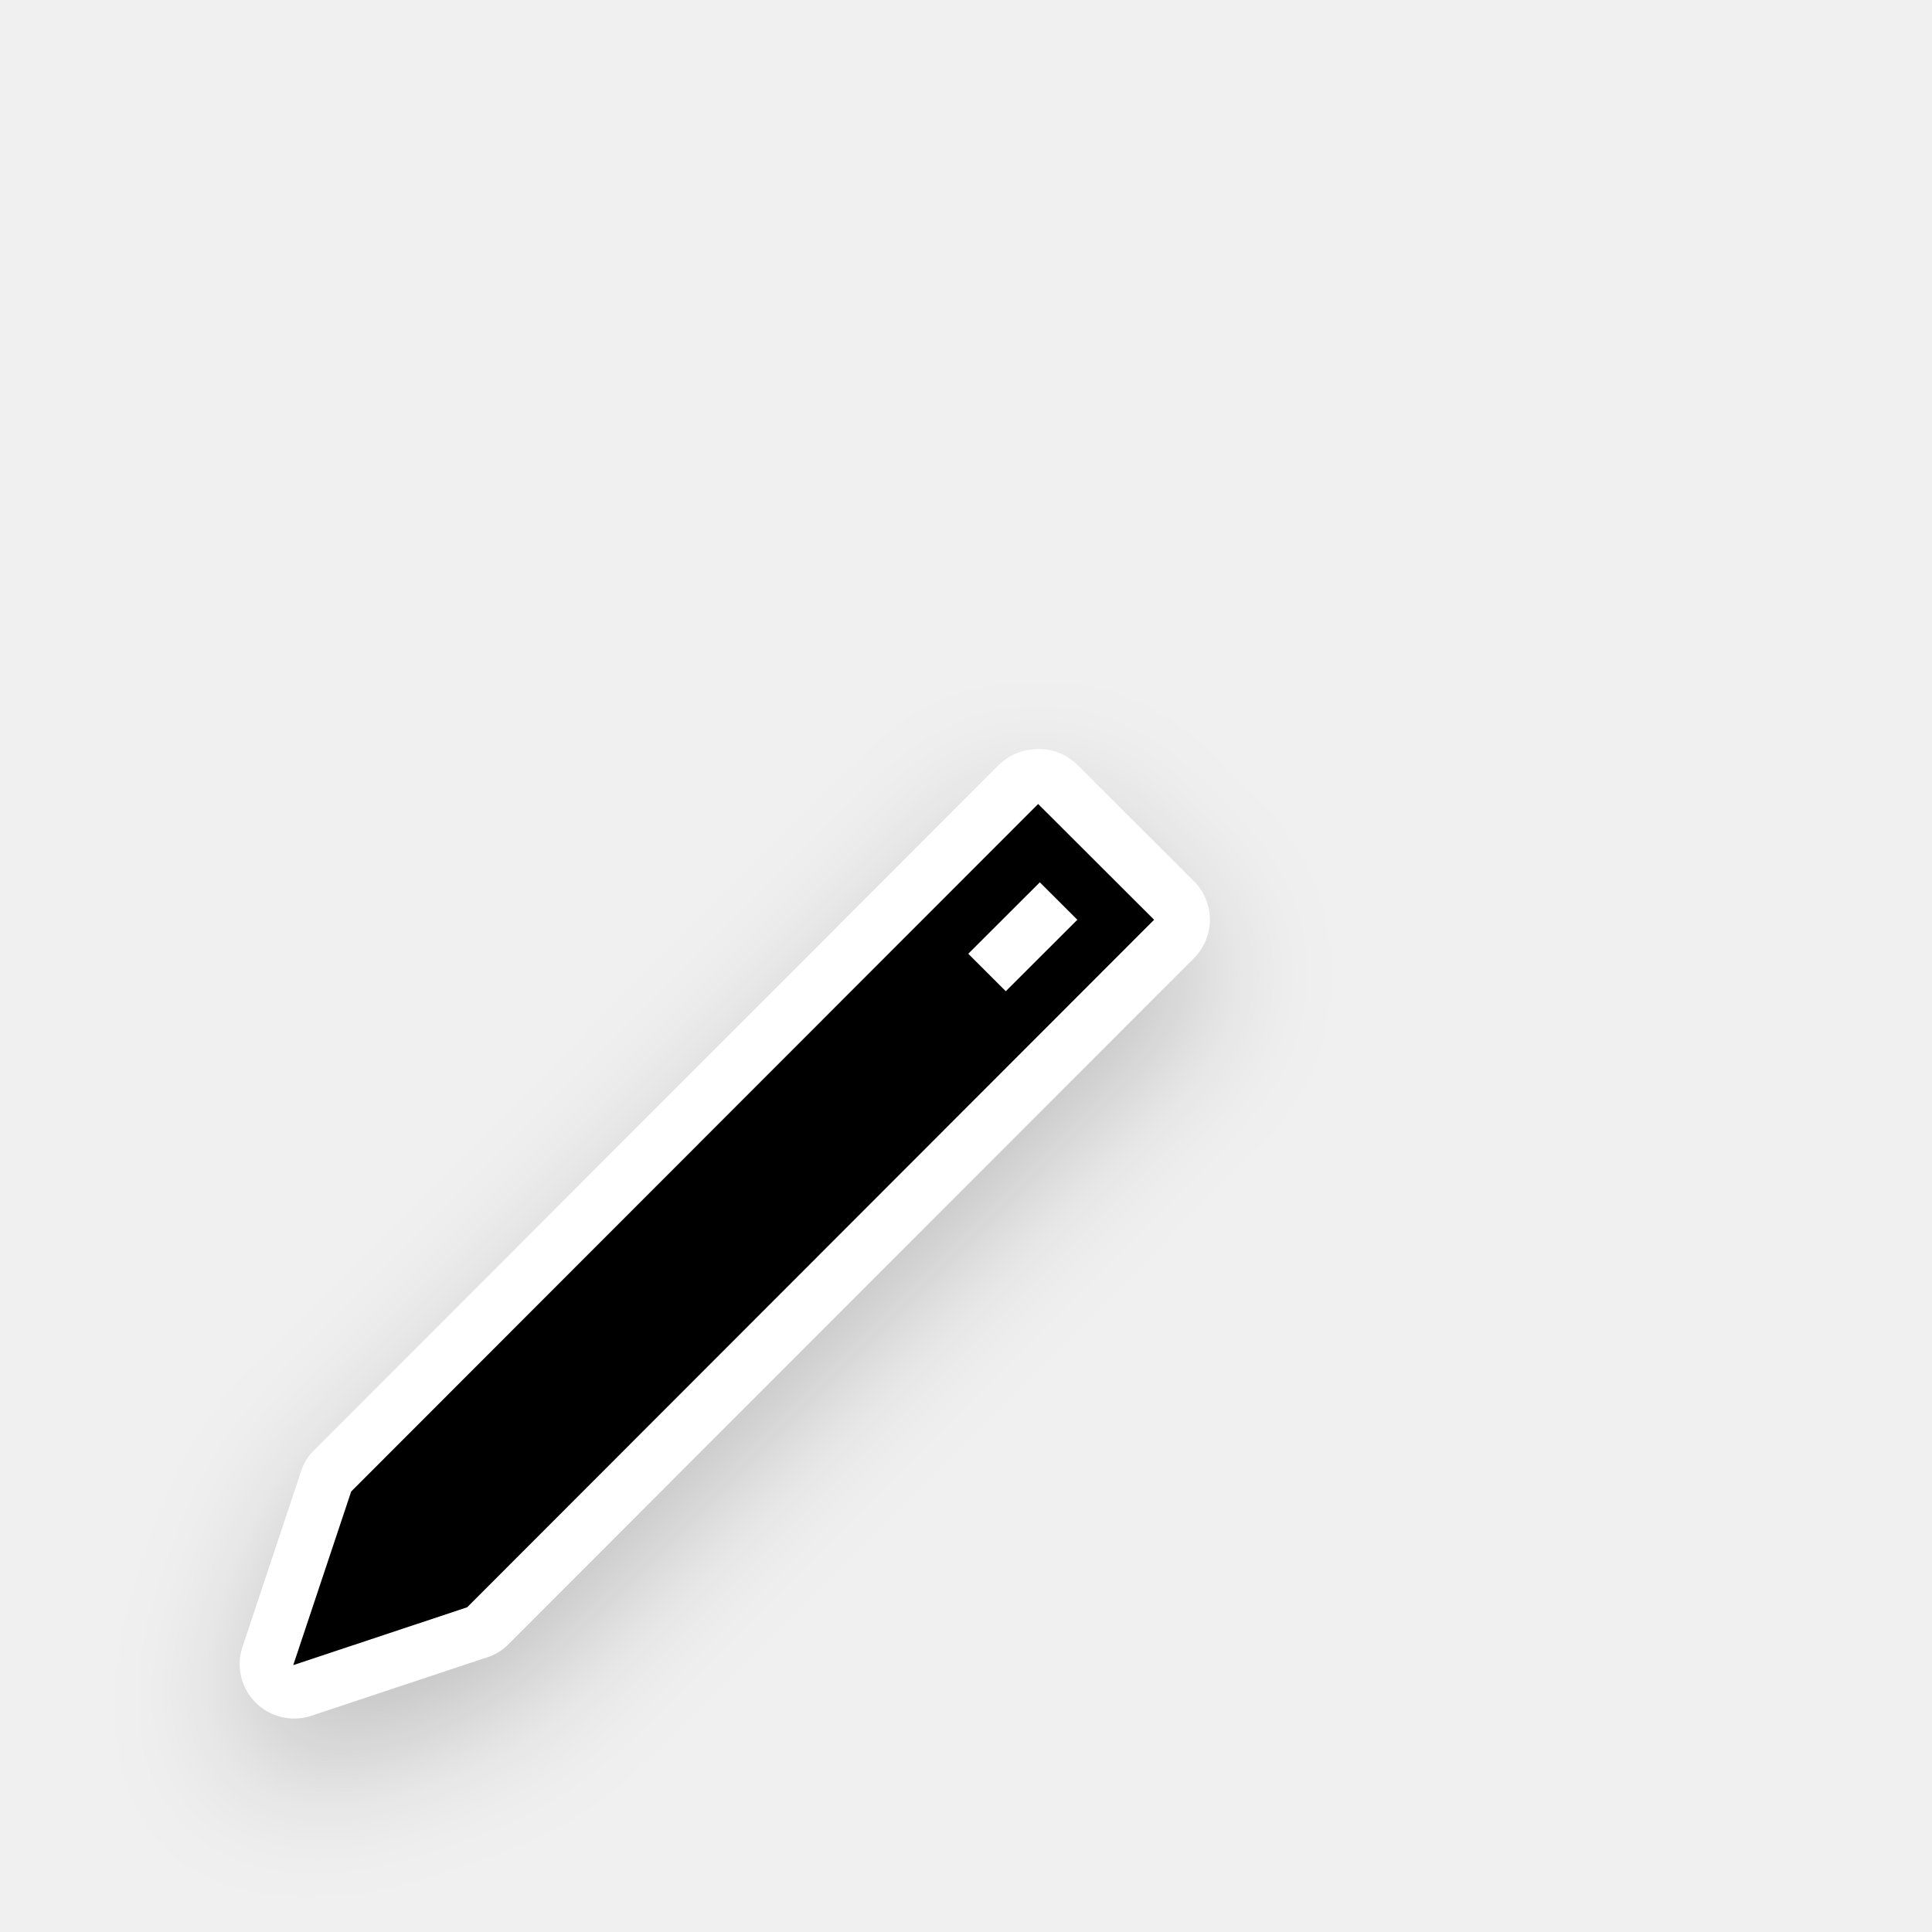
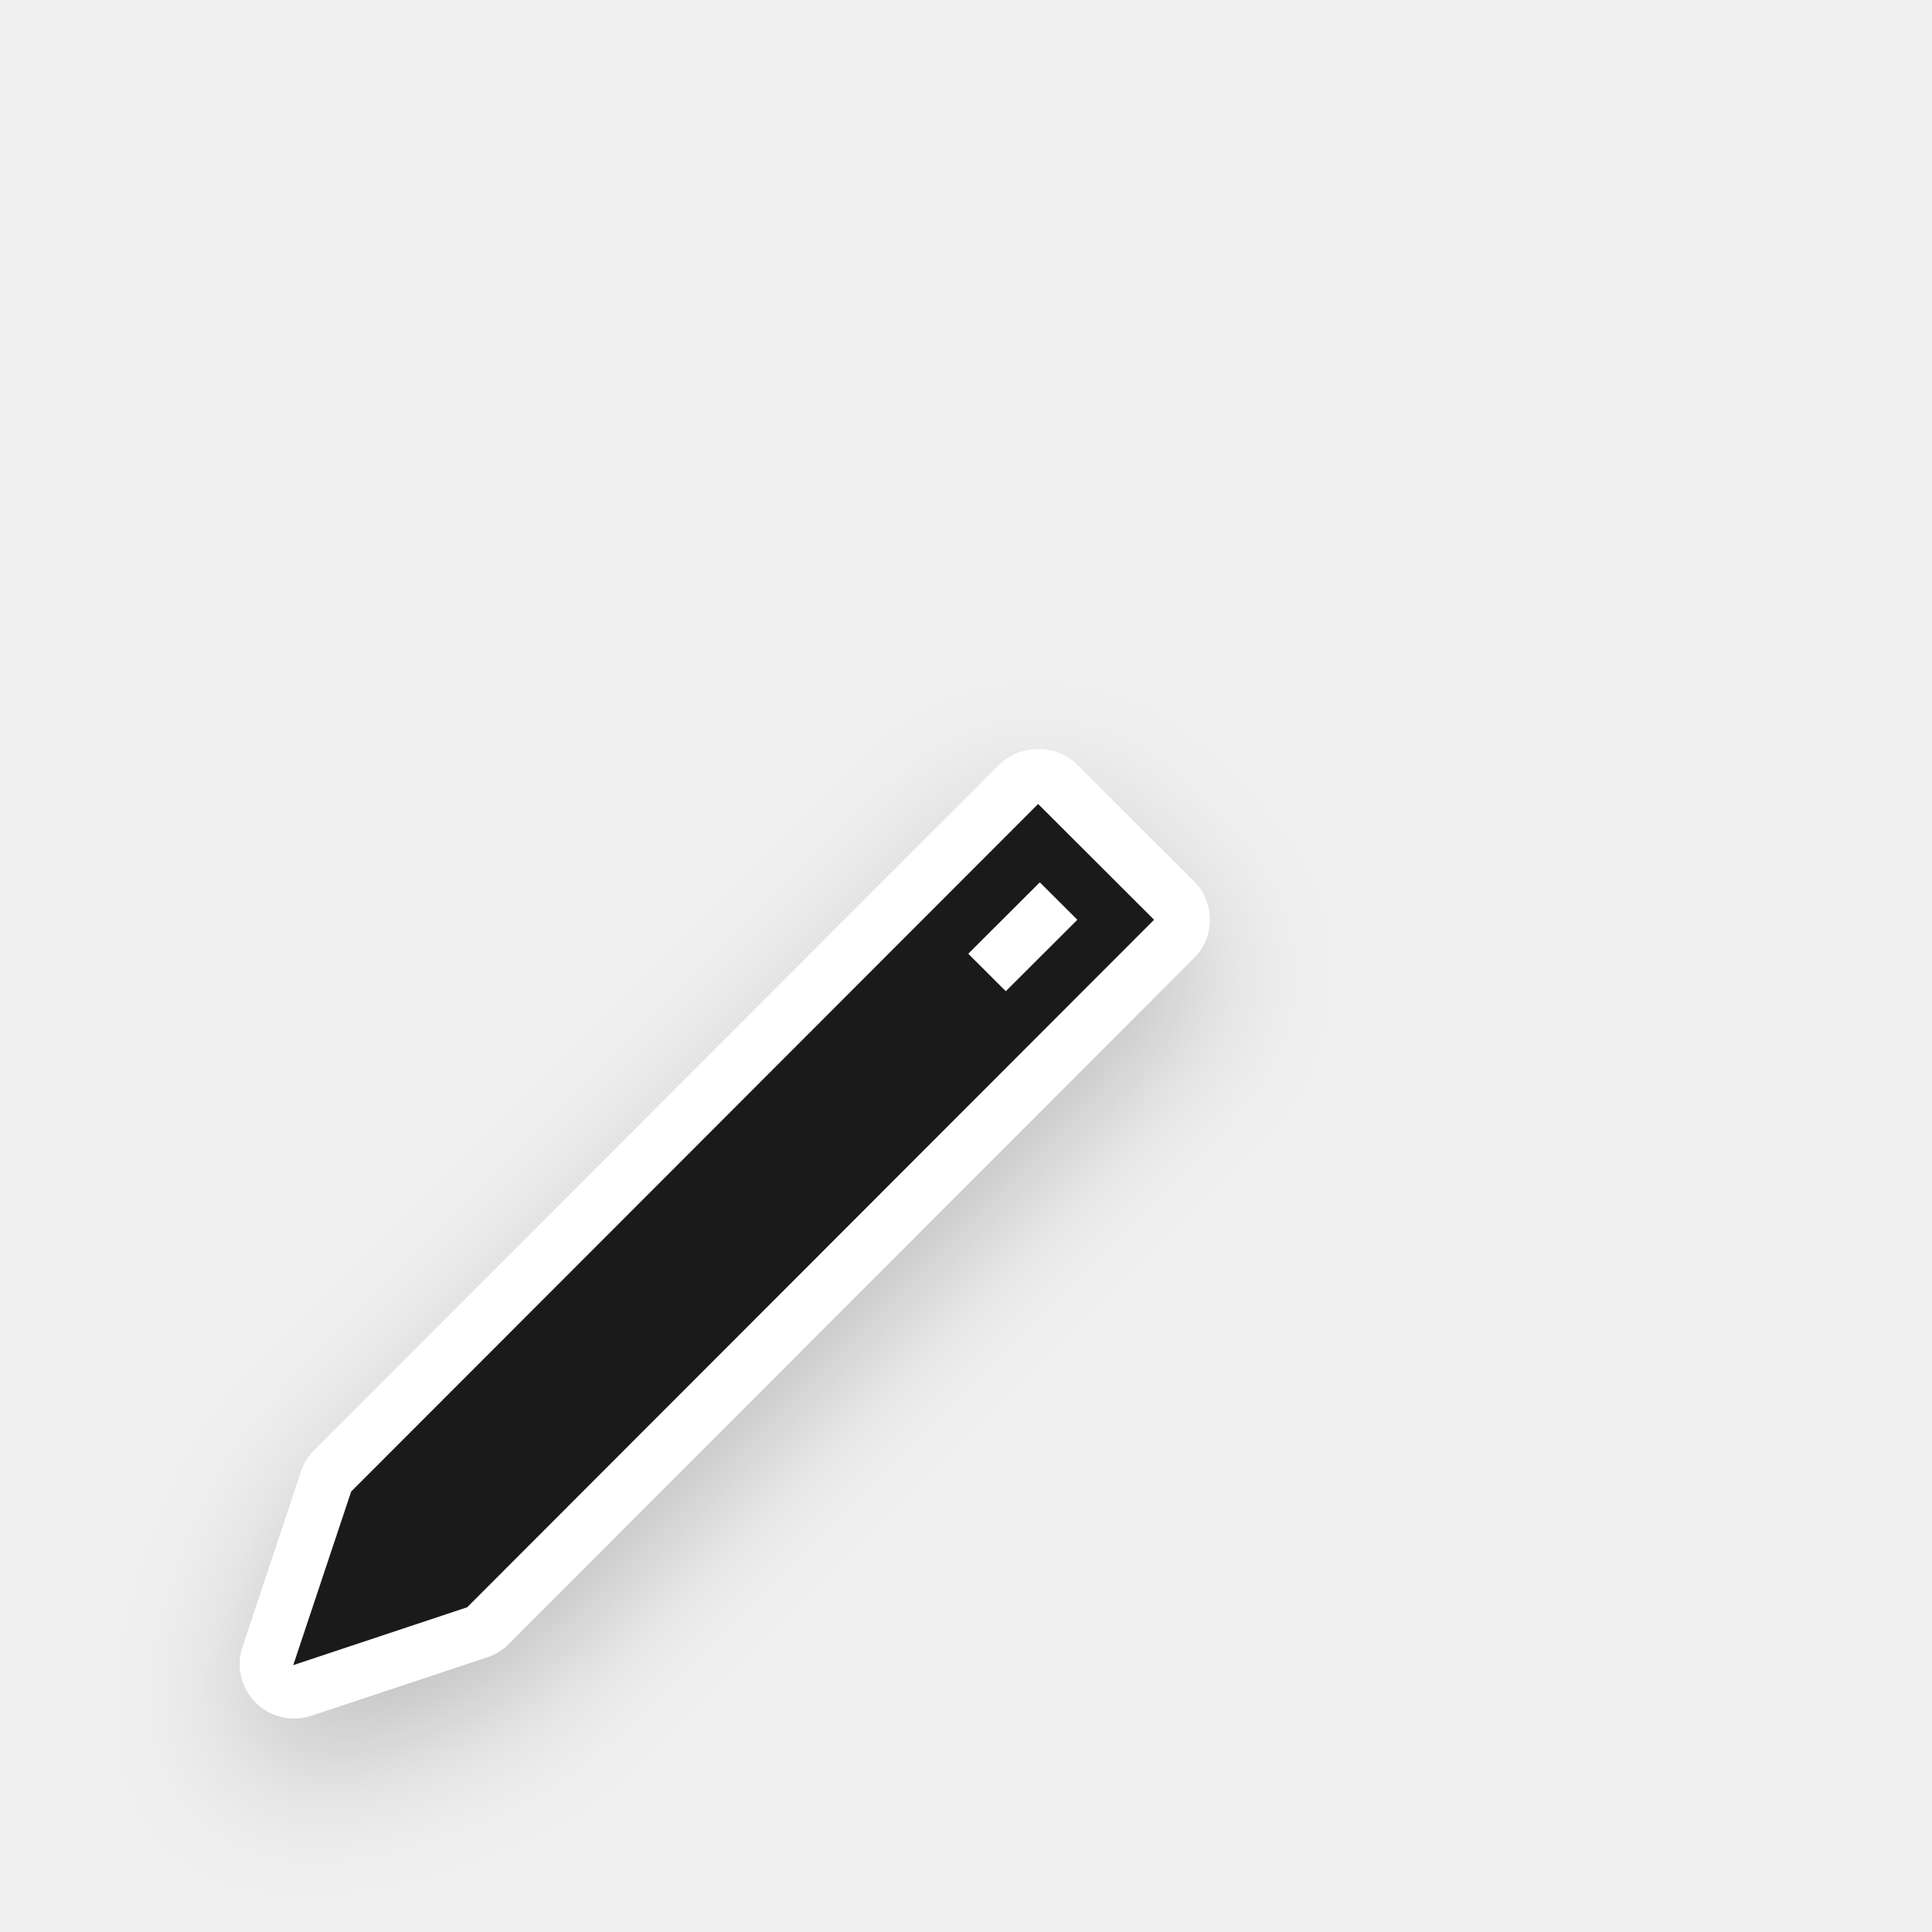
<svg xmlns="http://www.w3.org/2000/svg" height="24" viewBox="0 0 24 24" width="24">
  <filter id="a" color-interpolation-filters="sRGB" height="1.328" width="1.329" x="-.165" y="-.164">
    <feGaussianBlur stdDeviation="1.218" />
  </filter>
  <g transform="matrix(.6775924 0 0 .6764799 -47.17652 -572.8425)">
    <path d="m260.844 498.562c-.557.098-.949.741-.781 1.281l1.062 3.188c.04.15.116.29.219.406l12.594 12.625c.159.156.372.257.594.281.304.043.626-.065.844-.281l2.125-2.125c.384-.372.384-1.066 0-1.438l-12.594-12.625c-.116-.103-.256-.179-.406-.219l-3.188-1.062c-.151-.047-.313-.058-.469-.031z" filter="url(#a)" opacity=".2" transform="matrix(1 0 0 -1 -186 1377.901)" />
    <path d="m88.531 860.563a1 1 0 0 0 -.594.281l-12.594 12.625a1 1 0 0 0 -.219.406l-1.062 3.188a1 1 0 0 0 1.25 1.25l3.188-1.062a1 1 0 0 0 .406-.219l12.594-12.625a1 1 0 0 0 0-1.438l-2.125-2.125a1 1 0 0 0 -.844-.281z" fill="#fff" />
-     <path d="m88.656 861.563-12.594 12.625-1.062 3.188 3.188-1.062 12.594-12.625zm.031 1.438.688.688-1.312 1.312-.688-.688z" />
+     <path d="m88.656 861.563-12.594 12.625-1.062 3.188 3.188-1.062 12.594-12.625zm.031 1.438.688.688-1.312 1.312-.688-.688z" fill="#1a1a1a" />
  </g>
</svg>
